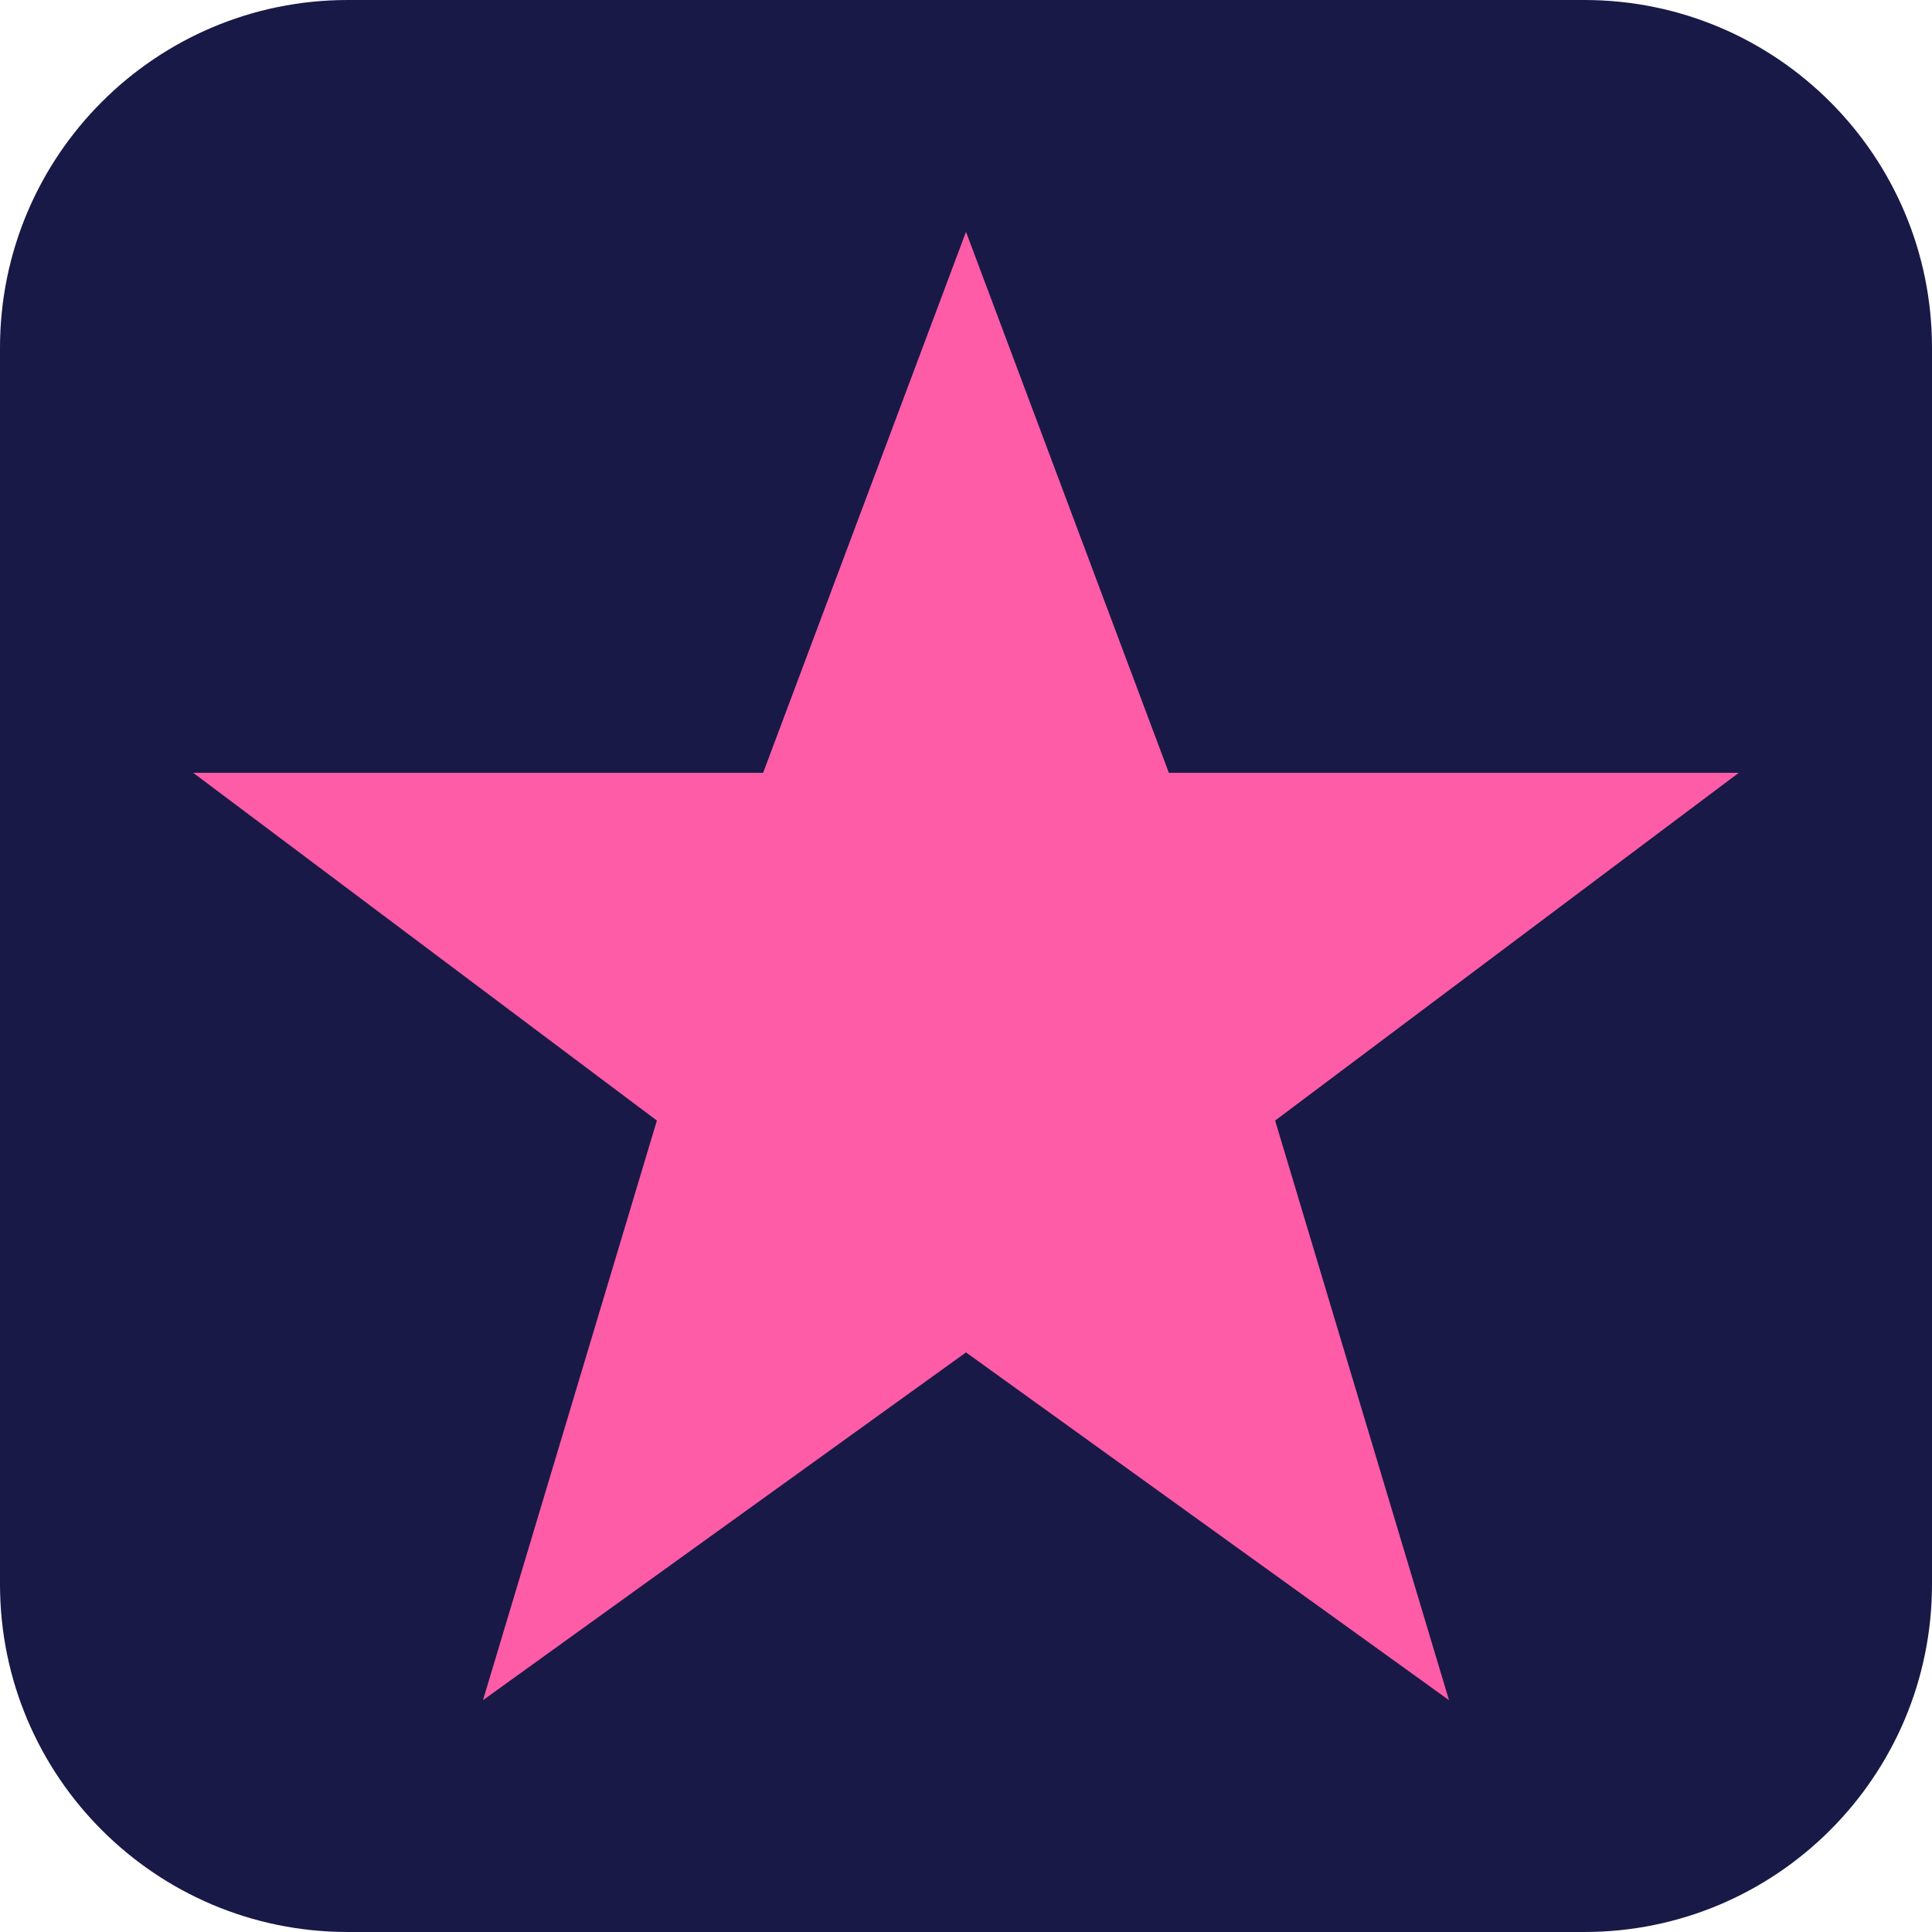
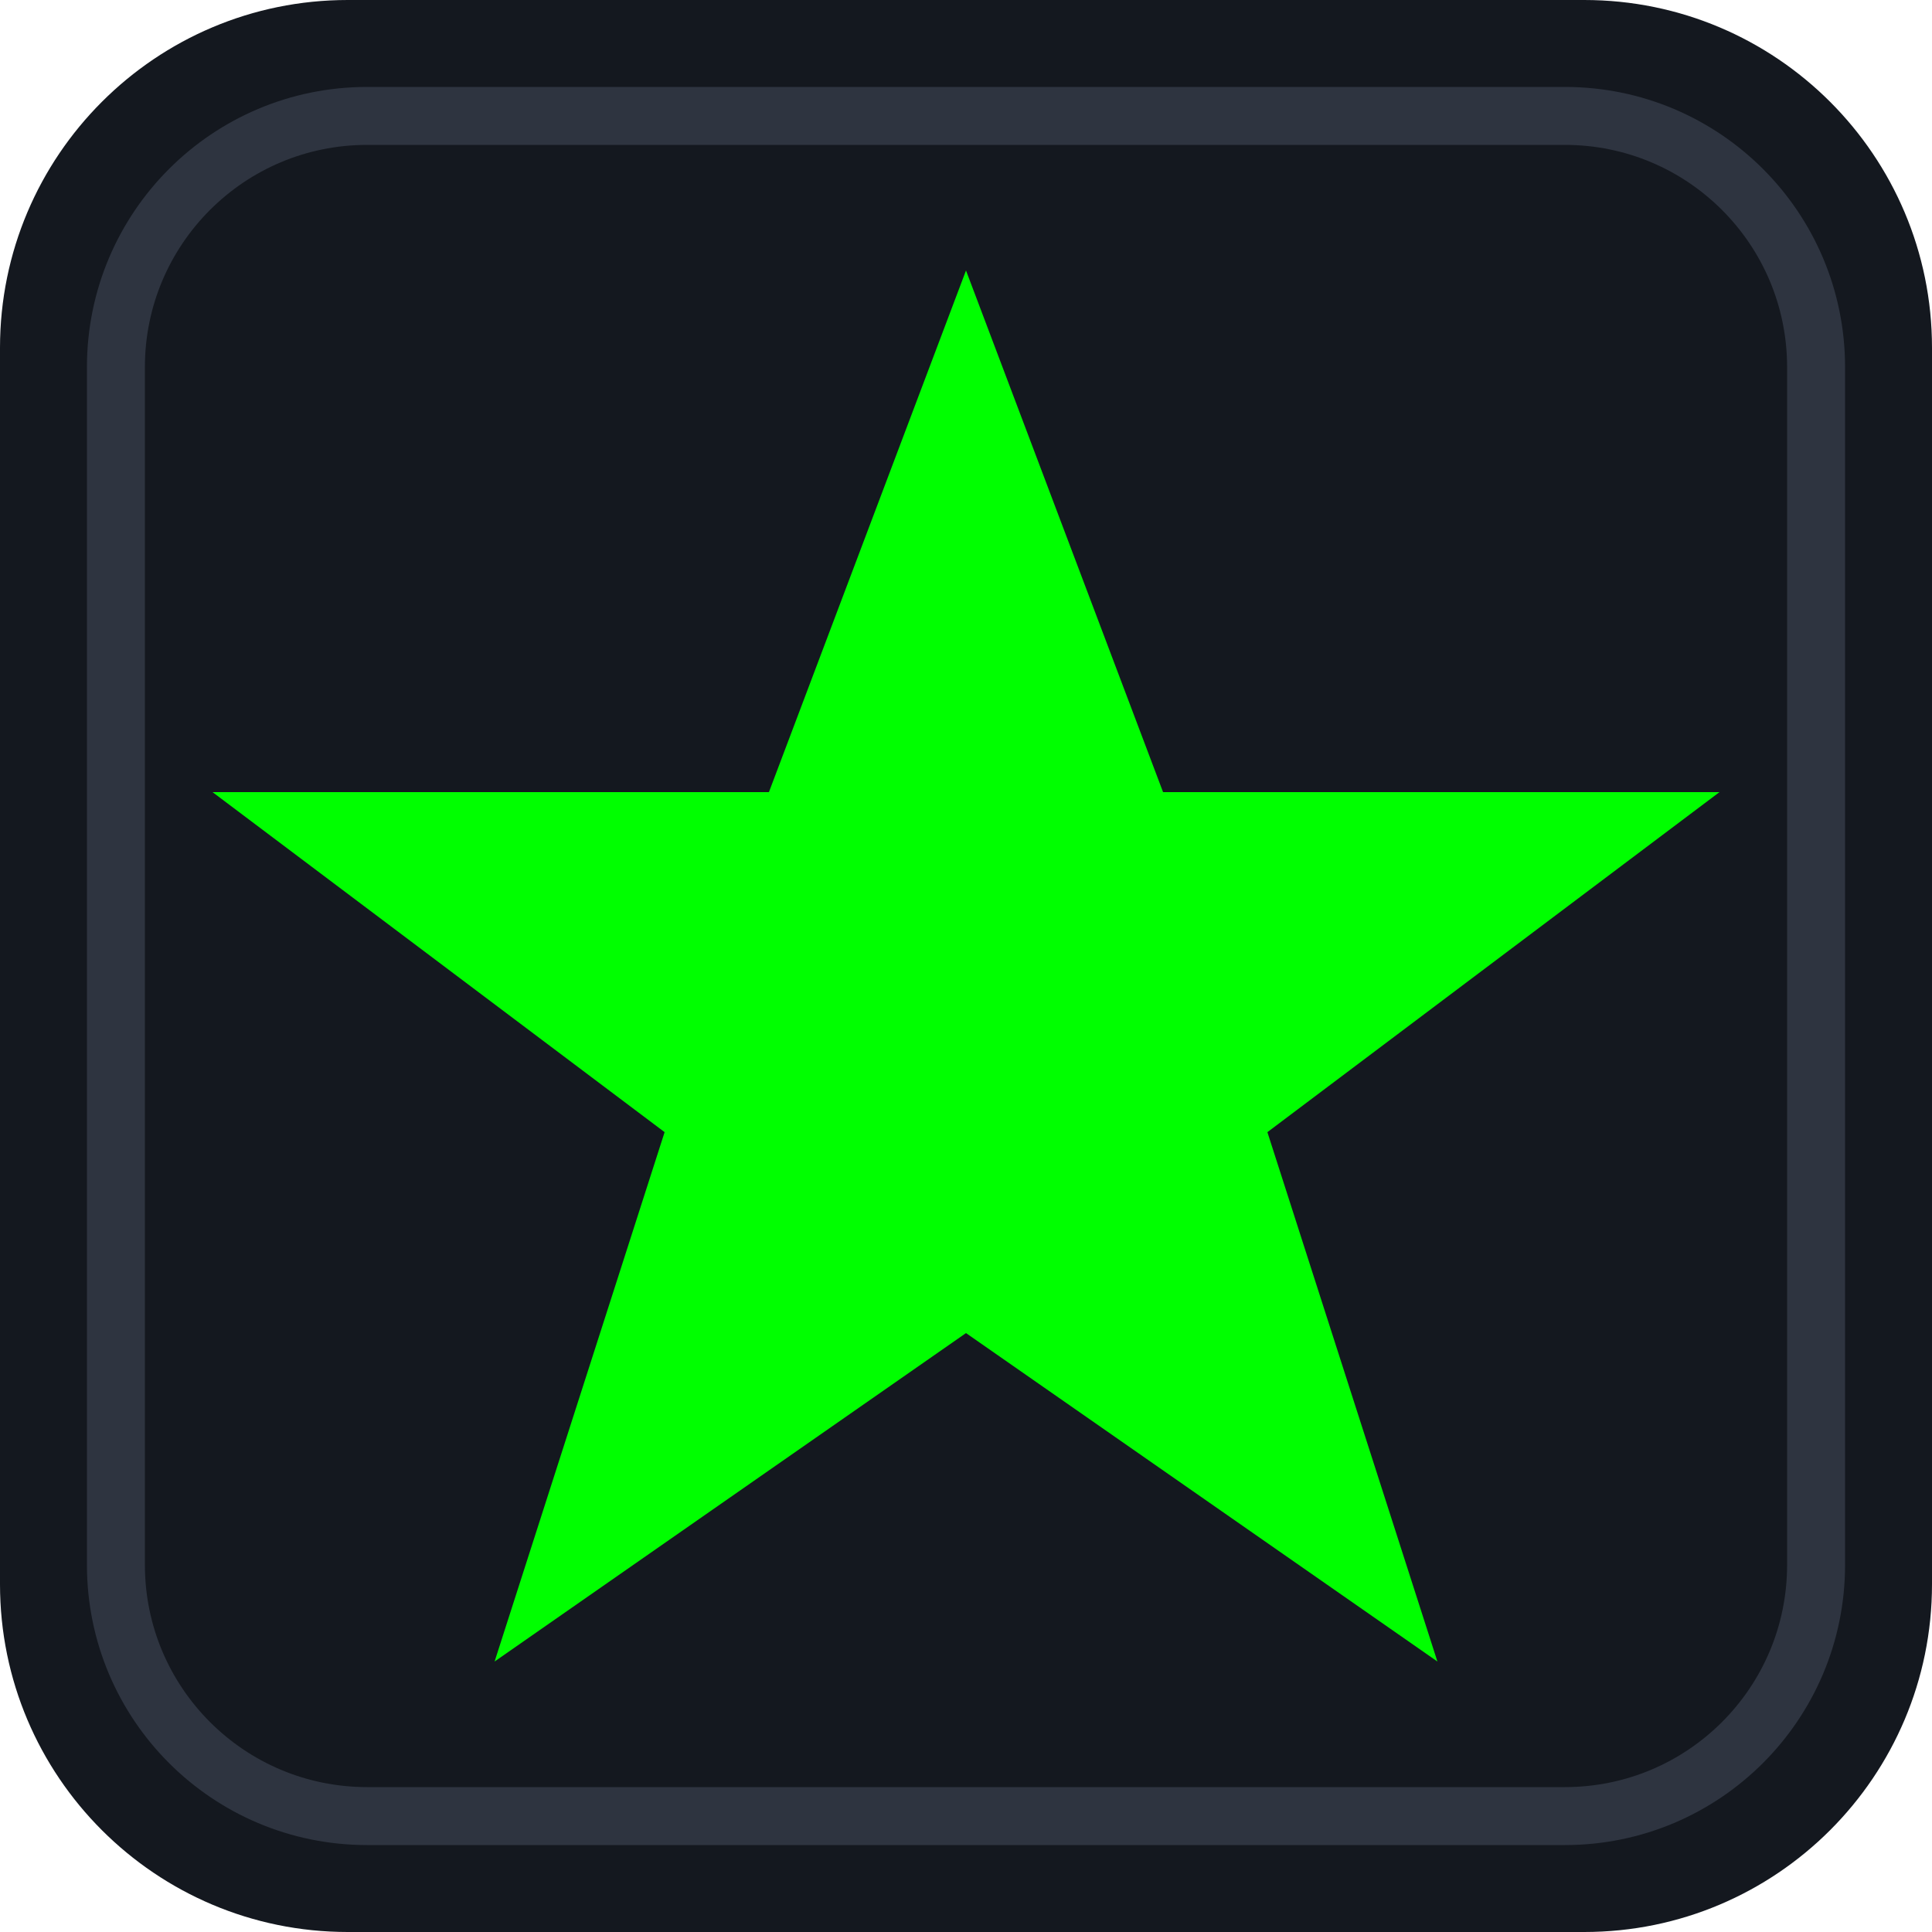
<svg xmlns="http://www.w3.org/2000/svg" viewBox="0 0 100 100">
-   <rect width="100" height="100" rx="18" fill="#191947" />
-   <polygon points="50,12 60.5,40 90,40 66,58 75,88 50,70 25,88 34,58 10,40 39.5,40" fill="#ff5ca8" />
+   <rect width="100" height="100" rx="18" fill="#14181f" />
+   <rect x="6" y="6" width="88" height="88" rx="13" fill="none" stroke="#2e3440" stroke-width="3" />
+   <polygon points="50,14 60.2,41 89,41 65.6,58.6 74.4,86 50,69 25.6,86 34.4,58.6 11,41 39.8,41" fill="#00ff00" />
</svg>
